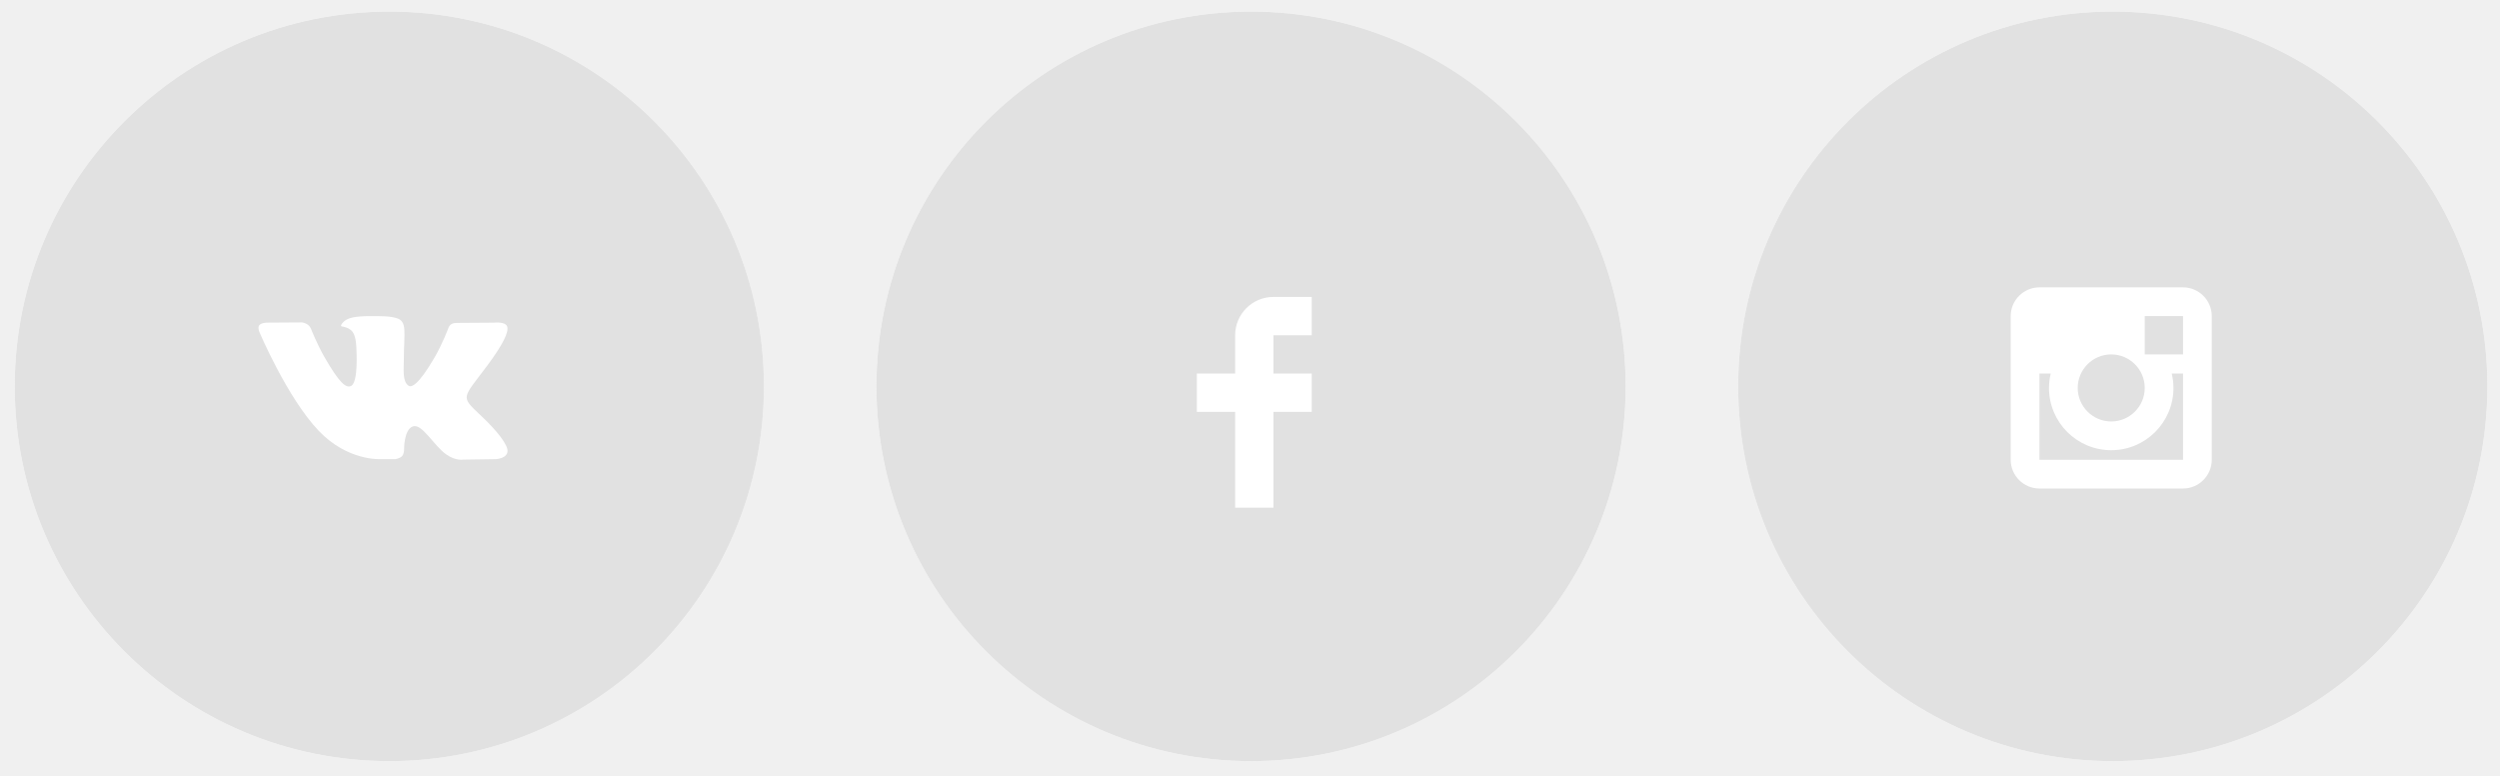
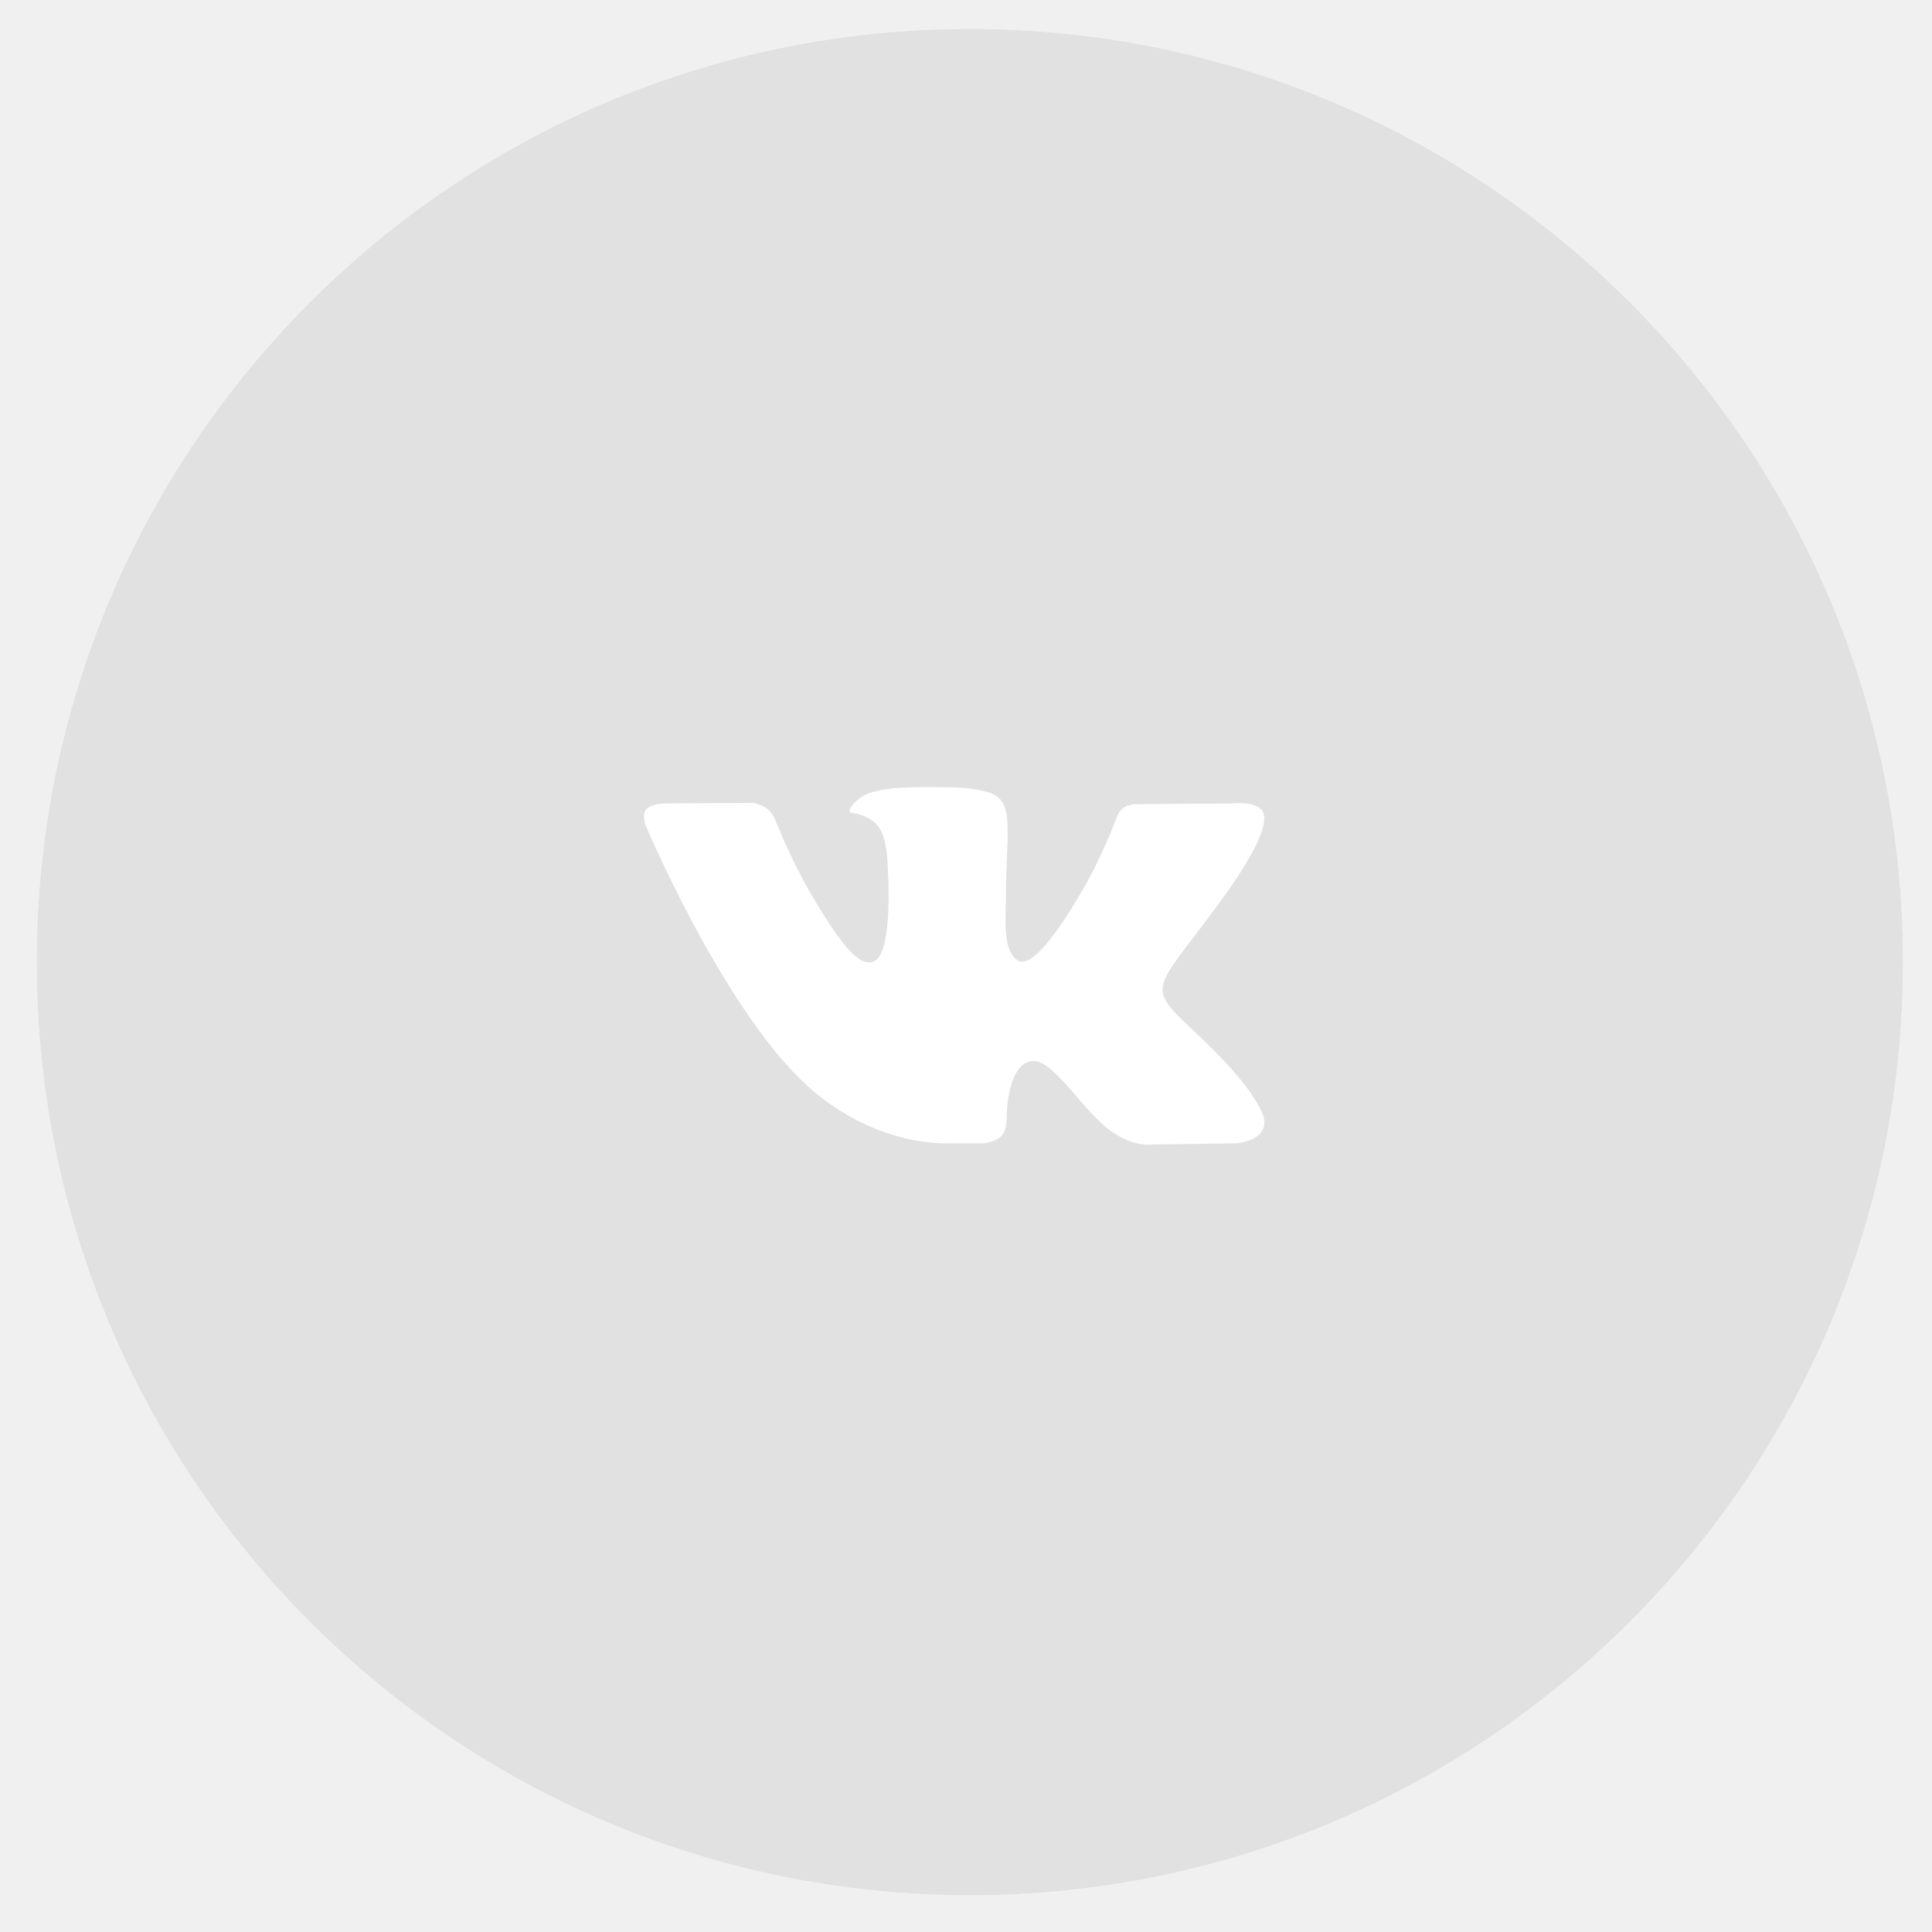
- <svg xmlns="http://www.w3.org/2000/svg" width="261" height="81" viewBox="0 0 261 81" fill="none">
+ <svg xmlns="http://www.w3.org/2000/svg" width="81" height="81" viewBox="0 0 81 81" fill="none">
  <path fill-rule="evenodd" clip-rule="evenodd" d="M40.662 1.212C62.269 1.212 79.786 18.728 79.786 40.336C79.786 61.943 62.269 79.46 40.662 79.46C19.054 79.46 1.538 61.943 1.538 40.336C1.538 18.728 19.054 1.212 40.662 1.212Z" fill="white" />
  <path fill-rule="evenodd" clip-rule="evenodd" d="M40.662 1.212C62.269 1.212 79.786 18.728 79.786 40.336C79.786 61.943 62.269 79.46 40.662 79.46C19.054 79.46 1.538 61.943 1.538 40.336C1.538 18.728 19.054 1.212 40.662 1.212Z" fill="#E1E1E1" />
-   <path fill-rule="evenodd" clip-rule="evenodd" d="M130.662 1.212C152.269 1.212 169.786 18.728 169.786 40.336C169.786 61.943 152.269 79.46 130.662 79.46C109.054 79.46 91.537 61.943 91.537 40.336C91.537 18.728 109.054 1.212 130.662 1.212Z" fill="white" />
-   <path fill-rule="evenodd" clip-rule="evenodd" d="M130.662 1.212C152.269 1.212 169.786 18.728 169.786 40.336C169.786 61.943 152.269 79.46 130.662 79.46C109.054 79.46 91.537 61.943 91.537 40.336C91.537 18.728 109.054 1.212 130.662 1.212Z" fill="#E1E1E1" />
-   <path d="M137 35V31H133C130.791 31 129 32.791 129 35V39H125V43H129V53H133V43H137V39H133V35H137Z" fill="white" />
-   <path fill-rule="evenodd" clip-rule="evenodd" d="M220.662 1.212C242.269 1.212 259.786 18.728 259.786 40.336C259.786 61.943 242.269 79.46 220.662 79.46C199.054 79.46 181.538 61.943 181.538 40.336C181.538 18.728 199.054 1.212 220.662 1.212Z" fill="white" />
-   <path fill-rule="evenodd" clip-rule="evenodd" d="M220.662 1.212C242.269 1.212 259.786 18.728 259.786 40.336C259.786 61.943 242.269 79.46 220.662 79.46C199.054 79.46 181.538 61.943 181.538 40.336C181.538 18.728 199.054 1.212 220.662 1.212Z" fill="#E1E1E1" />
  <path d="M43.138 44.51C44.094 44.201 45.318 46.55 46.621 47.449C47.599 48.13 48.348 47.983 48.348 47.983L51.821 47.933C51.821 47.933 53.636 47.821 52.778 46.379C52.707 46.259 52.275 45.31 50.193 43.357C48.016 41.314 48.311 41.645 50.932 38.113C52.529 35.96 53.168 34.645 52.968 34.085C52.776 33.546 51.603 33.686 51.603 33.686L47.69 33.713C47.309 33.714 46.986 33.832 46.839 34.228C46.836 34.232 46.218 35.894 45.394 37.307C43.653 40.296 42.958 40.455 42.67 40.268C42.009 39.835 42.176 38.531 42.176 37.604C42.176 34.707 42.608 33.499 41.33 33.187C40.903 33.083 40.591 33.015 39.502 33.005C38.11 32.984 36.928 33.005 36.258 33.334C35.813 33.557 35.472 34.046 35.679 34.074C35.939 34.109 36.522 34.234 36.834 34.66C37.235 35.212 37.223 36.449 37.223 36.449C37.223 36.449 37.452 39.86 36.683 40.283C36.155 40.573 35.433 39.981 33.88 37.267C33.087 35.879 32.488 34.345 32.488 34.345C32.488 34.345 32.372 34.06 32.162 33.904C31.912 33.719 31.562 33.66 31.562 33.66L27.848 33.684C27.848 33.684 27.29 33.7 27.085 33.946C26.903 34.164 27.07 34.614 27.07 34.614C27.07 34.614 29.979 41.495 33.273 44.961C36.293 48.143 39.725 47.932 39.725 47.932H41.28C41.28 47.932 41.749 47.878 41.989 47.62C42.213 47.38 42.203 46.929 42.203 46.929C42.203 46.929 42.172 44.82 43.138 44.51Z" fill="white" />
-   <path fill-rule="evenodd" clip-rule="evenodd" d="M213 30H228C229.65 30 231 31.35 231 33V48C231 49.65 229.65 51 228 51H213C211.35 51 210 49.65 210 48V33C210 31.35 211.35 30 213 30ZM224 40.5C224 38.57 222.43 37 220.5 37C218.57 37 217 38.57 217 40.5C217 42.43 218.57 44 220.5 44C222.43 44 224 42.43 224 40.5ZM213 48V39H214.181C214.063 39.491 214.002 39.995 214 40.5C214 44.09 216.91 47 220.5 47C224.09 47 227 44.09 227 40.5C226.999 39.995 226.938 39.491 226.819 39H228V48H213ZM224 37H228V33H224V37Z" fill="white" />
</svg>
